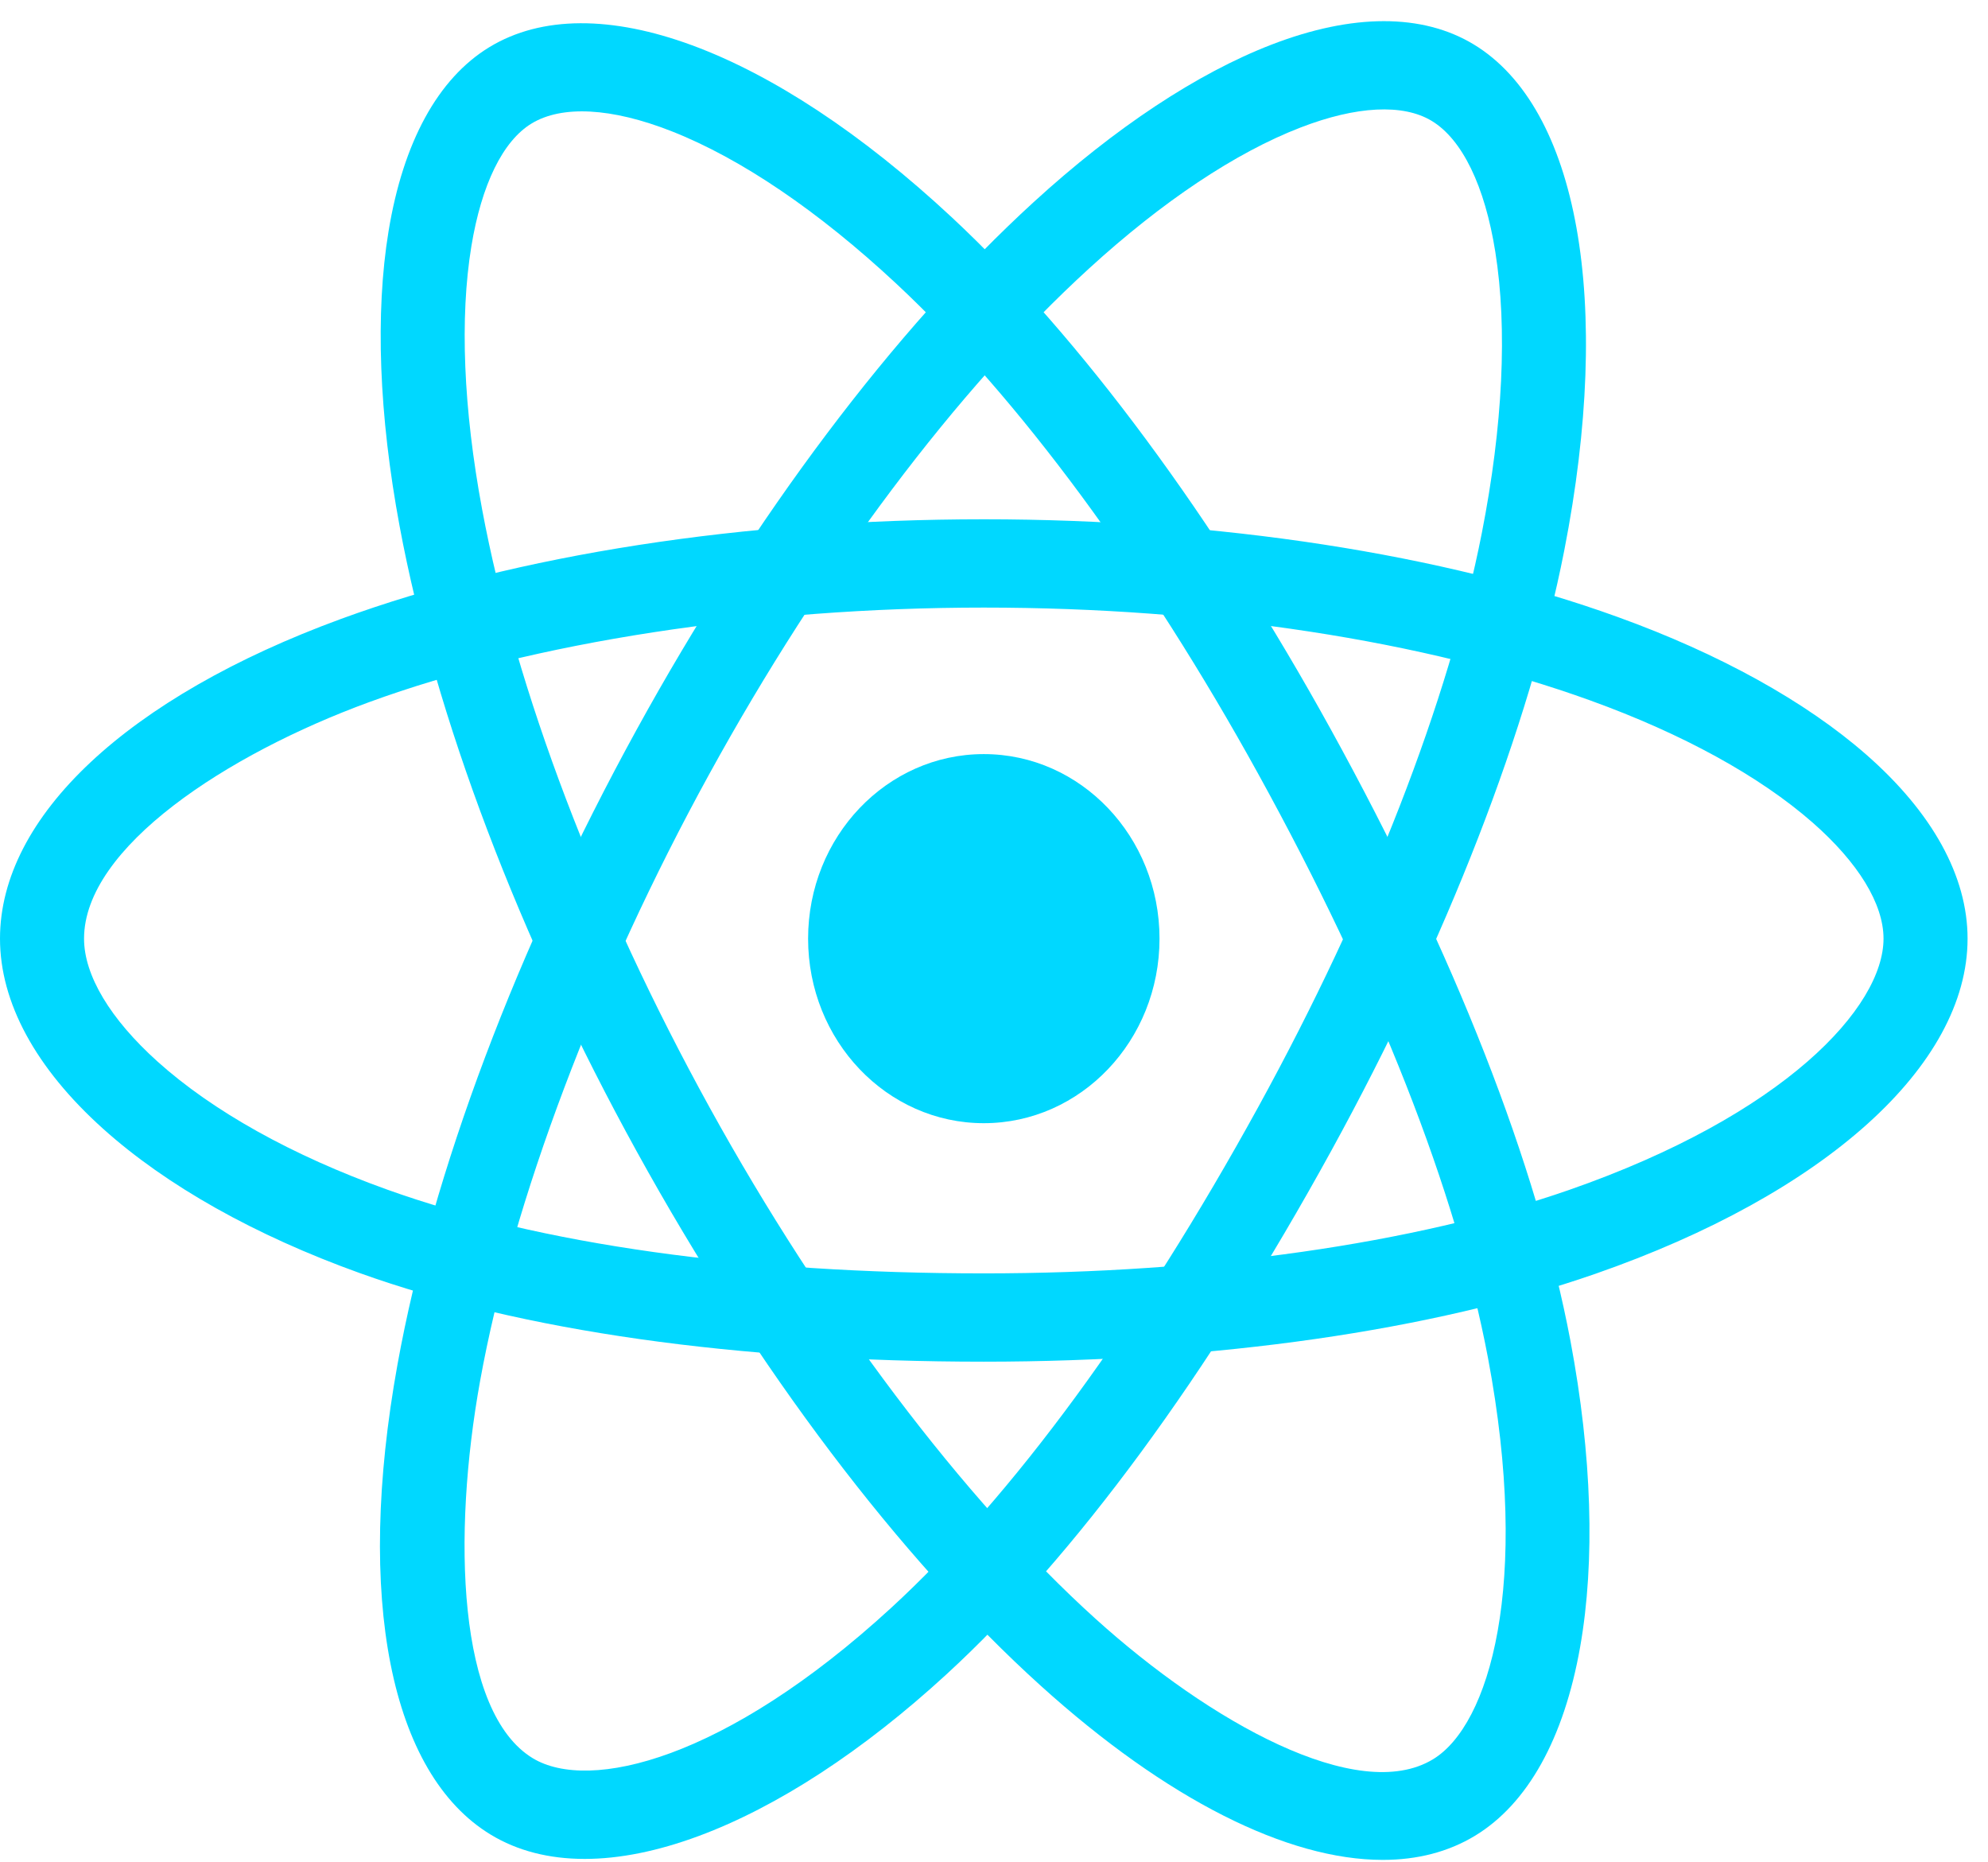
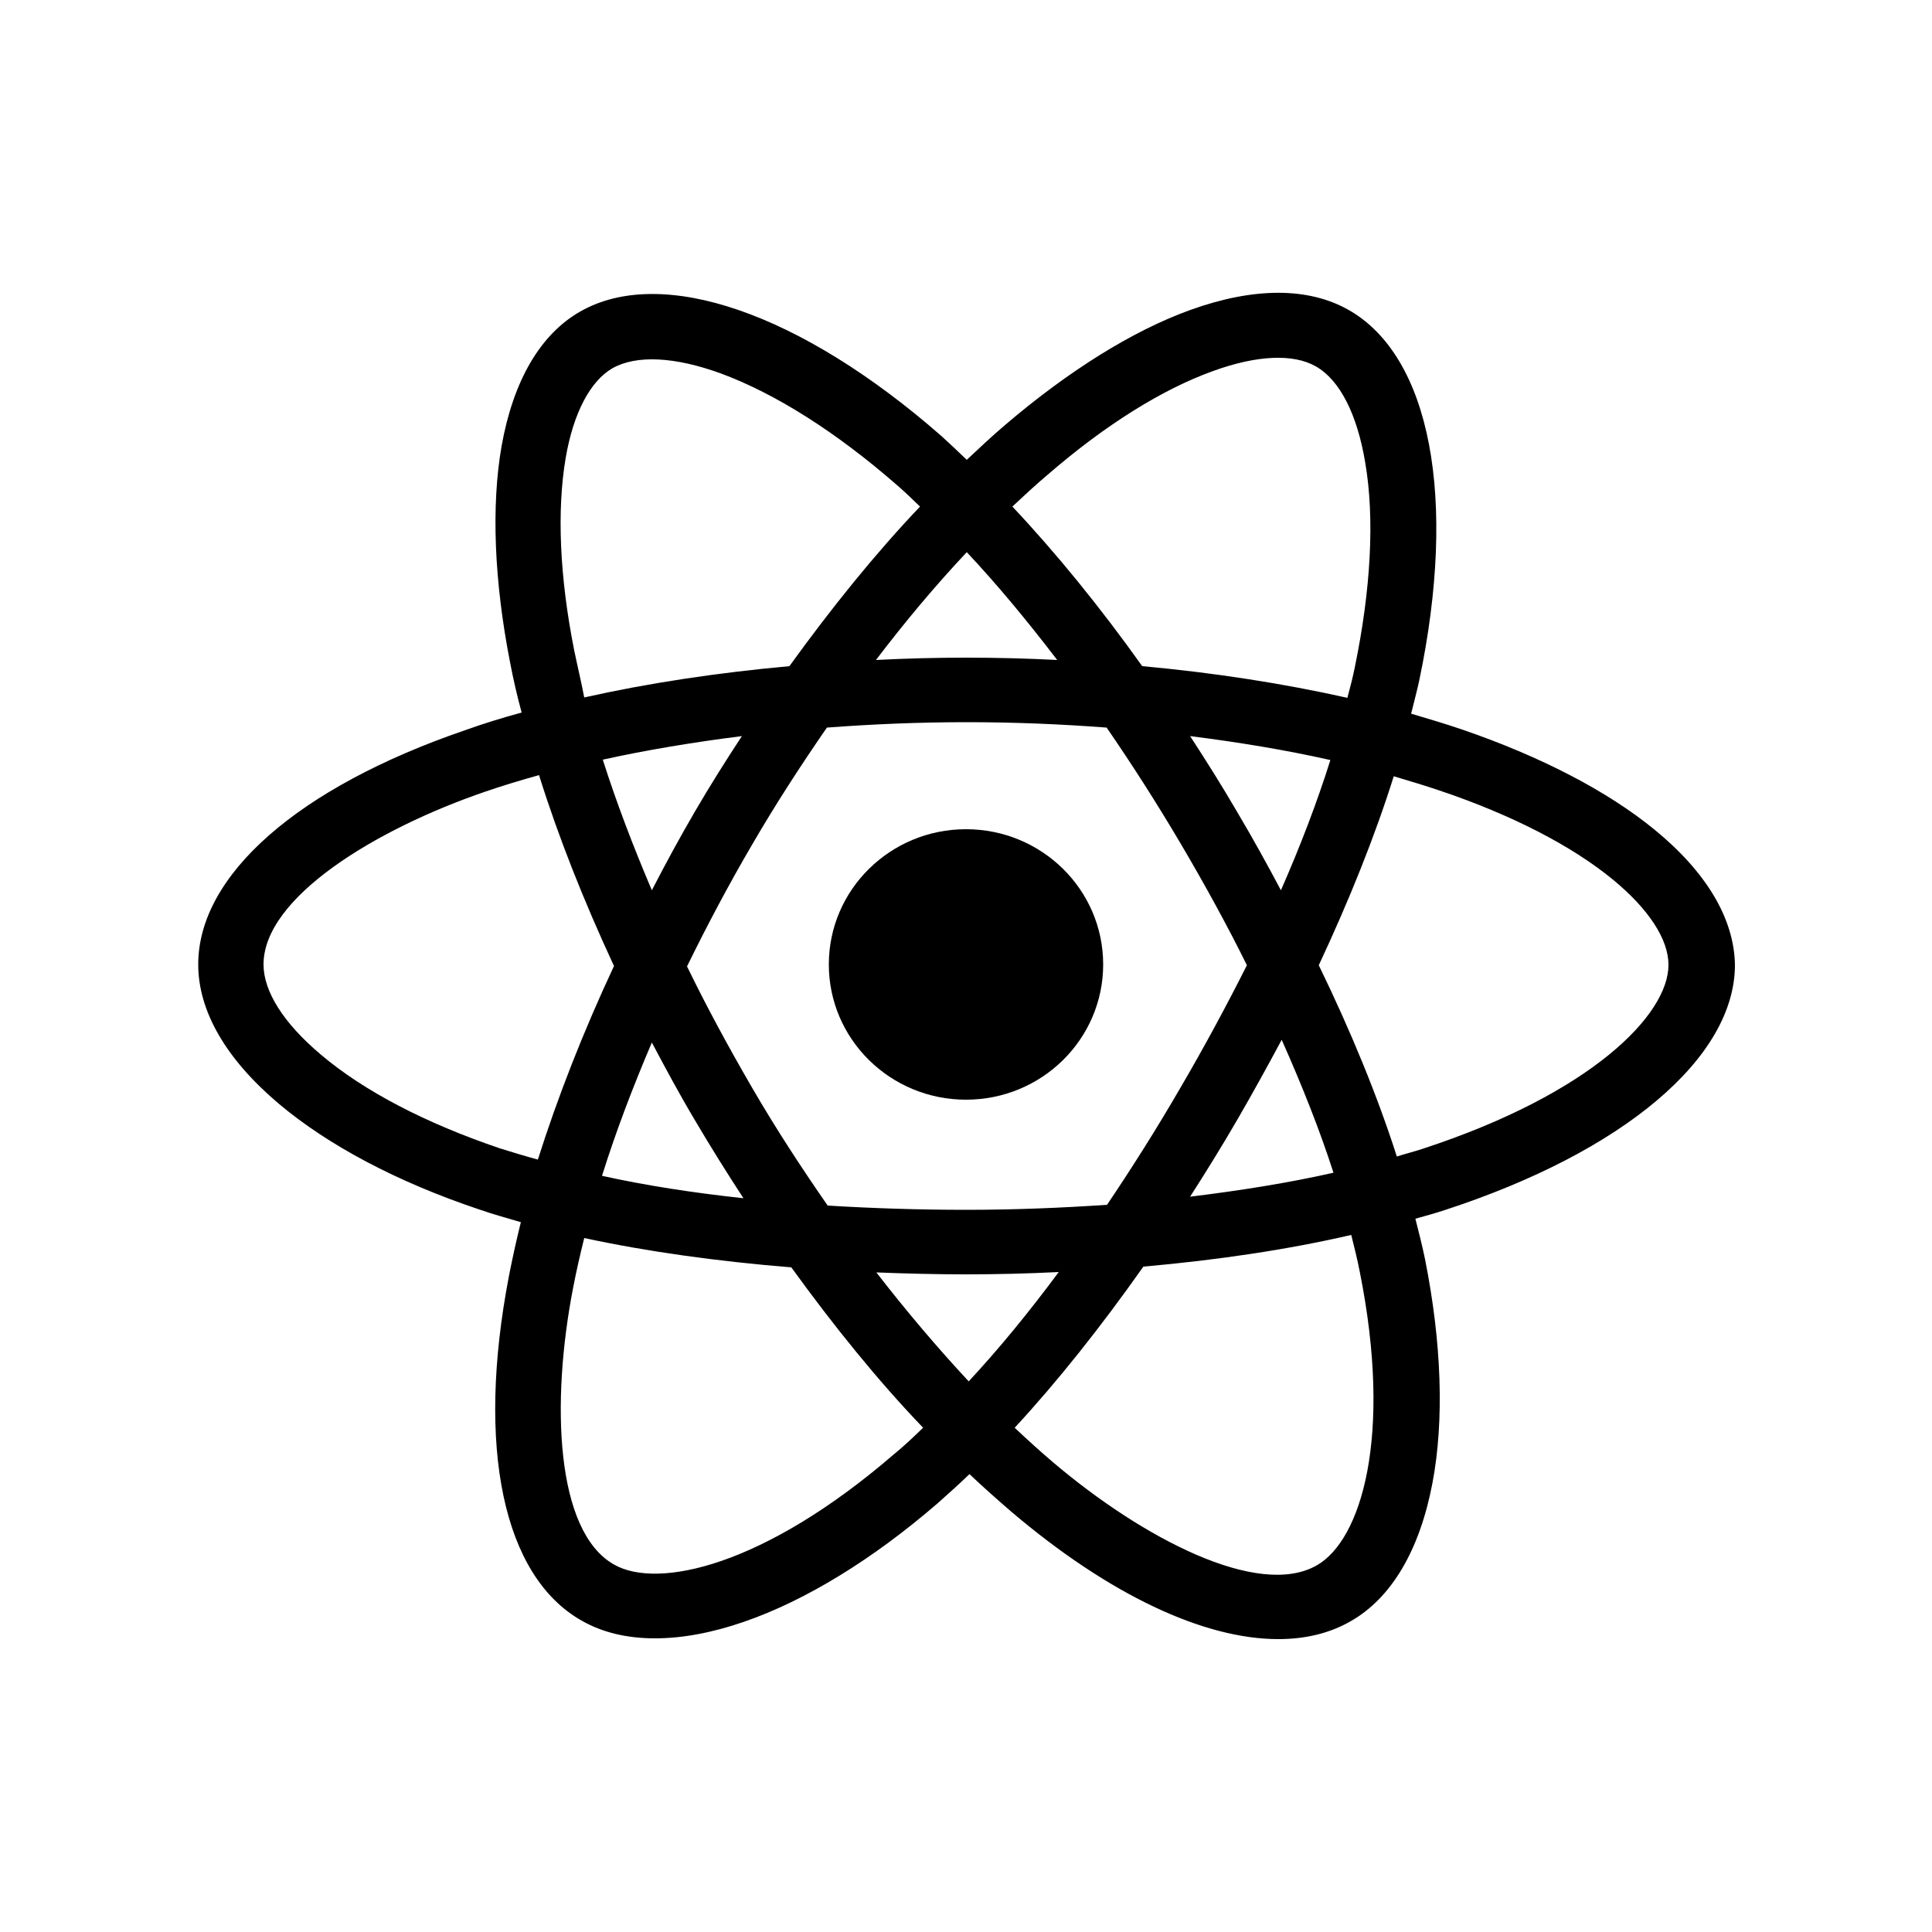
- <svg xmlns="http://www.w3.org/2000/svg" width="47px" height="44px" viewBox="0 0 47 44" version="1.1">
-   <defs />
-   <g id="Overview-pages" stroke="none" stroke-width="1" fill="none" fill-rule="evenodd">
-     <g id="Start" transform="translate(-282, -870)" fill="#00D8FF">
-       <g id="Group-21" transform="translate(258, 845)">
-         <g id="Group-17">
-           <g id="Group-7" transform="translate(24, 25)">
-             <path d="M27.413,22.186 C27.413,24.595 25.553,26.548 23.259,26.548 C20.965,26.548 19.105,24.595 19.105,22.186 C19.105,19.777 20.965,17.824 23.259,17.824 C25.553,17.824 27.413,19.777 27.413,22.186 Z" id="Fill-1" />
-             <path d="M16.767,18.299 C14.092,23.17 12.118,28.396 11.351,32.637 C10.688,36.301 10.817,40.48 12.596,41.558 C13.931,42.366 17.151,41.599 21.066,38.006 C23.94,35.367 26.943,31.271 29.75,26.161 C32.381,21.369 34.258,16.552 35.034,12.594 C35.531,10.063 35.641,7.766 35.352,5.954 C35.104,4.394 34.57,3.295 33.849,2.858 C33.172,2.448 32.07,2.503 30.747,3.014 C29.215,3.605 27.484,4.759 25.743,6.35 C22.618,9.206 19.431,13.449 16.767,18.299 L16.767,18.299 Z M13.823,43.938 C12.981,43.938 12.233,43.747 11.603,43.365 C9.225,41.925 8.4,37.768 9.398,32.248 C10.217,27.721 12.223,22.397 15.046,17.256 L15.046,17.256 C17.816,12.212 21.152,7.779 24.439,4.776 C26.36,3.02 28.304,1.733 30.061,1.055 C31.974,0.317 33.627,0.315 34.842,1.05 C37.315,2.548 38.135,7.133 36.981,13.016 C36.162,17.185 34.206,22.224 31.472,27.203 C28.557,32.51 25.411,36.789 22.374,39.577 C20.402,41.387 18.378,42.707 16.52,43.396 C15.547,43.757 14.641,43.938 13.823,43.938 L13.823,43.938 Z" id="Fill-6" />
-             <path d="M23.259,14.361 C17.903,14.361 12.606,15.176 8.724,16.597 C5.371,17.824 1.987,20.029 1.987,22.186 C1.987,23.052 2.604,24.083 3.723,25.09 C5.03,26.265 6.906,27.311 9.149,28.116 C12.761,29.413 17.641,30.098 23.259,30.098 C28.526,30.098 33.438,29.398 37.09,28.128 C42.202,26.349 44.53,23.801 44.53,22.186 C44.53,21.364 43.934,20.39 42.852,19.441 C41.598,18.343 39.782,17.346 37.6,16.557 C33.683,15.141 28.59,14.361 23.259,14.361 M23.259,32.185 C17.424,32.185 12.323,31.461 8.506,30.091 C6.028,29.201 3.927,28.02 2.431,26.674 C0.841,25.244 0,23.692 0,22.186 C0,19.302 3.017,16.476 8.07,14.626 C12.213,13.11 17.608,12.274 23.259,12.274 C28.804,12.274 34.127,13.094 38.247,14.584 C40.655,15.454 42.688,16.58 44.125,17.839 C45.69,19.211 46.517,20.714 46.517,22.186 C46.517,25.184 43.144,28.22 37.715,30.109 C33.866,31.448 28.732,32.185 23.259,32.185" id="Fill-3" />
-             <path d="M16.774,26.172 C19.457,31.039 22.783,35.445 25.898,38.26 C28.59,40.693 32.102,42.663 33.88,41.582 C35.214,40.772 36.189,37.46 35.18,32.103 C34.438,28.17 32.559,23.393 29.744,18.287 C27.105,13.501 24.067,9.387 21.19,6.705 C19.349,4.989 17.51,3.742 15.87,3.099 C14.459,2.546 13.286,2.482 12.566,2.92 C11.888,3.332 11.384,4.362 11.144,5.821 C10.867,7.51 10.955,9.66 11.398,12.039 C12.194,16.308 14.103,21.327 16.774,26.172 L16.774,26.172 Z M32.69,43.961 C30.439,43.961 27.578,42.532 24.602,39.842 C21.276,36.837 17.885,32.353 15.054,27.217 L15.054,27.217 C12.275,22.178 10.284,16.929 9.448,12.44 C8.959,9.815 8.868,7.403 9.186,5.466 C9.532,3.357 10.356,1.852 11.57,1.114 C14.041,-0.388 18.233,1.157 22.51,5.144 C25.541,7.971 28.721,12.267 31.464,17.242 C34.387,22.544 36.346,27.543 37.129,31.698 C37.637,34.396 37.716,36.897 37.357,38.931 C36.975,41.092 36.117,42.634 34.876,43.388 C34.243,43.773 33.506,43.961 32.69,43.961 L32.69,43.961 Z" id="Fill-8" />
-           </g>
-         </g>
-       </g>
-     </g>
-   </g>
+ <svg width="50px" height="50px" viewBox="0 0 50 50" style="enable-background:new 0 0 50 50;" xml:space="preserve">
+   <ellipse cx="25" cy="24.96" rx="3.55" ry="3.5" />
+   <path d="M42.83,21.48c-1.23-1.01-2.97-1.91-5.02-2.61c-0.41-0.14-0.85-0.27-1.29-0.4c0.07-0.29,0.15-0.58,0.21-0.86   c0.99-4.72,0.29-8.39-1.83-9.59c-1.04-0.59-2.45-0.59-4.09,0c-1.5,0.54-3.16,1.58-4.8,2.98c-0.33,0.28-0.66,0.59-0.99,0.9   c-0.22-0.21-0.44-0.42-0.65-0.61c-3.65-3.2-7.24-4.43-9.35-3.23c-1.04,0.59-1.74,1.8-2.04,3.49c-0.27,1.55-0.19,3.49,0.22,5.59   c0.08,0.42,0.18,0.86,0.3,1.3c-0.51,0.14-1,0.29-1.47,0.46c-4.32,1.48-6.9,3.75-6.9,6.06c0,1.21,0.72,2.45,2.08,3.6   c1.28,1.08,3.07,2.03,5.19,2.74c0.34,0.12,0.71,0.22,1.08,0.33c-0.12,0.48-0.22,0.94-0.31,1.4c-0.85,4.43-0.15,7.76,1.88,8.91   c0.54,0.31,1.18,0.46,1.9,0.46c0.7,0,1.47-0.14,2.31-0.43c1.59-0.55,3.32-1.61,5-3.06c0.27-0.24,0.55-0.49,0.83-0.76   c0.36,0.34,0.72,0.66,1.08,0.97c2.54,2.16,4.99,3.3,6.91,3.3c0.7,0,1.33-0.15,1.87-0.46c1.06-0.6,1.79-1.84,2.12-3.57   c0.31-1.63,0.24-3.64-0.19-5.8c-0.07-0.34-0.16-0.7-0.25-1.05c0.25-0.07,0.51-0.14,0.75-0.22c4.64-1.51,7.52-3.95,7.52-6.35   C44.88,23.78,44.17,22.58,42.83,21.48z M31.4,9.6c1.13-0.41,2.07-0.45,2.65-0.12c0.62,0.35,1.07,1.23,1.28,2.48   c0.25,1.45,0.15,3.29-0.27,5.32c-0.05,0.25-0.12,0.52-0.19,0.78c-1.65-0.37-3.44-0.65-5.31-0.82c-1.09-1.53-2.23-2.93-3.36-4.13   c0.31-0.29,0.61-0.57,0.92-0.83C28.61,10.99,30.09,10.07,31.4,9.6z M30.55,28.15c-0.62,1.07-1.26,2.08-1.9,3.03   c-1.18,0.08-2.4,0.13-3.64,0.13c-1.24,0-2.44-0.04-3.59-0.11c-0.68-0.98-1.34-1.99-1.95-3.04v0c-0.61-1.05-1.18-2.1-1.69-3.15   c0.52-1.06,1.08-2.12,1.69-3.16c0.61-1.05,1.26-2.05,1.93-3.02c1.19-0.09,2.4-0.14,3.62-0.14c1.23,0,2.44,0.05,3.62,0.14   c0.66,0.96,1.3,1.96,1.92,3.01c0.63,1.07,1.2,2.11,1.71,3.14C31.74,26.03,31.17,27.09,30.55,28.15z M33.17,26.91   c0.53,1.19,0.99,2.35,1.34,3.44c-1.15,0.26-2.4,0.46-3.71,0.62c0.41-0.64,0.82-1.3,1.22-1.99C32.42,28.29,32.8,27.6,33.17,26.91z    M25.07,35.75c-0.8-0.86-1.6-1.8-2.39-2.82c0.76,0.03,1.53,0.05,2.32,0.05c0.81,0,1.61-0.02,2.4-0.06   C26.63,33.96,25.85,34.91,25.07,35.75z M19.24,31.01c-1.3-0.14-2.53-0.33-3.66-0.58c0.35-1.12,0.79-2.28,1.29-3.45   c0.36,0.68,0.72,1.35,1.12,2.02v0C18.39,29.68,18.81,30.35,19.24,31.01z M16.87,23.04c-0.49-1.15-0.92-2.28-1.27-3.38   c1.13-0.25,2.34-0.45,3.6-0.61c-0.42,0.64-0.83,1.29-1.22,1.96h0C17.59,21.68,17.22,22.36,16.87,23.04z M25.02,14.29   c0.78,0.83,1.56,1.77,2.34,2.79c-0.78-0.04-1.56-0.06-2.35-0.06c-0.79,0-1.56,0.02-2.34,0.06C23.43,16.08,24.22,15.14,25.02,14.29z    M32.01,21c-0.39-0.67-0.8-1.32-1.21-1.95c1.26,0.16,2.48,0.36,3.63,0.62c-0.34,1.08-0.77,2.21-1.28,3.37   C32.79,22.36,32.42,21.69,32.01,21z M14.86,16.83c-0.38-1.91-0.45-3.63-0.22-4.98c0.2-1.17,0.64-1.99,1.21-2.32   c0.62-0.35,1.62-0.3,2.82,0.14c1.4,0.52,2.97,1.51,4.55,2.89c0.2,0.17,0.39,0.36,0.59,0.55c-1.16,1.22-2.29,2.62-3.38,4.13   c-1.87,0.17-3.66,0.44-5.31,0.81C15.04,17.63,14.94,17.22,14.86,16.83z M12.94,29.72c-1.92-0.65-3.52-1.48-4.64-2.43   c-0.96-0.81-1.48-1.63-1.48-2.33c0-1.73,2.89-3.5,5.76-4.48c0.44-0.15,0.9-0.29,1.37-0.42c0.5,1.6,1.16,3.26,1.94,4.94   c-0.8,1.71-1.46,3.4-1.97,5.01C13.59,29.92,13.26,29.82,12.94,29.72z M15.89,40.49c-1.52-0.86-1.63-4.21-1.06-7.15   c0.08-0.42,0.18-0.86,0.29-1.3c1.62,0.35,3.42,0.6,5.36,0.76c1.1,1.52,2.24,2.93,3.41,4.15c-0.25,0.24-0.5,0.48-0.76,0.69   C19.78,40.53,17.03,41.14,15.89,40.49z M35.19,32.91c0.86,4.29,0.03,6.95-1.11,7.6c-1.52,0.87-4.52-0.71-6.82-2.66   c-0.33-0.28-0.66-0.58-1-0.9c1.11-1.2,2.23-2.61,3.33-4.17c1.92-0.17,3.74-0.44,5.38-0.82C35.05,32.28,35.13,32.6,35.19,32.91z    M36.82,29.73c-0.21,0.07-0.45,0.13-0.67,0.2c-0.5-1.56-1.18-3.22-2.02-4.95c0.79-1.69,1.45-3.33,1.94-4.89   c0.41,0.12,0.8,0.24,1.19,0.37c1.87,0.63,3.42,1.43,4.49,2.31c0.92,0.76,1.43,1.54,1.43,2.2C43.18,26.26,41.19,28.3,36.82,29.73z" />
</svg>
